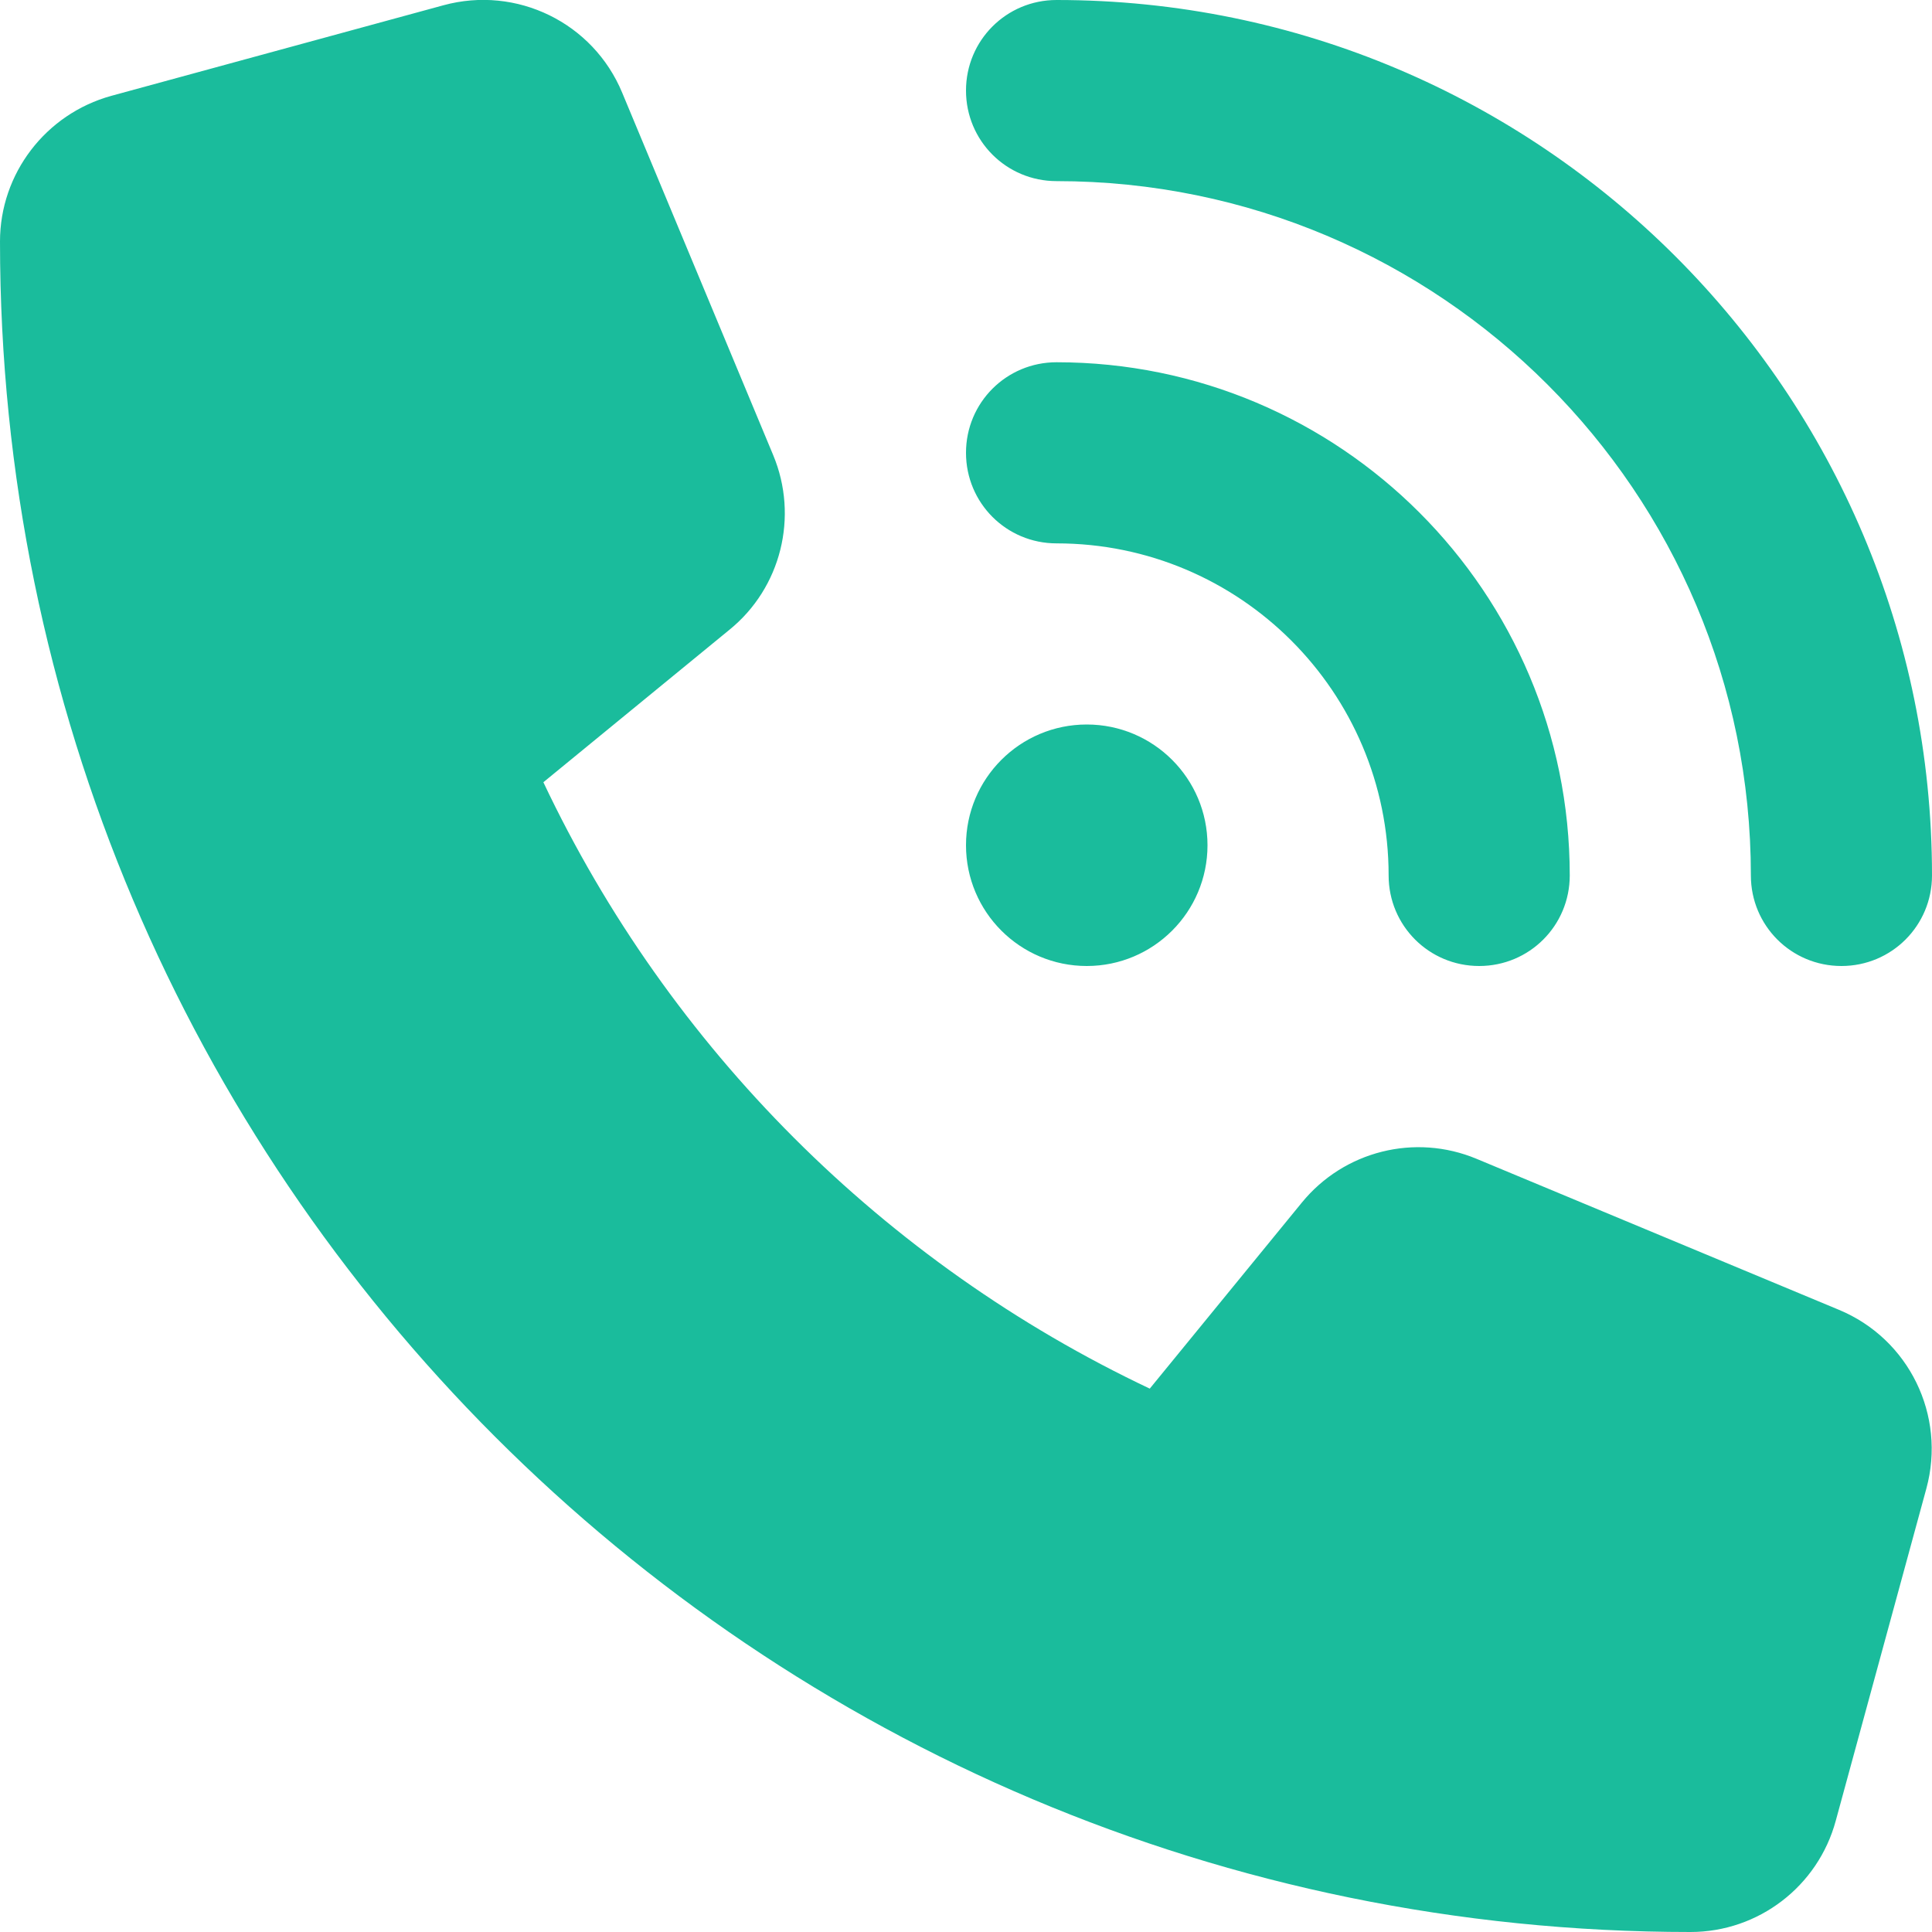
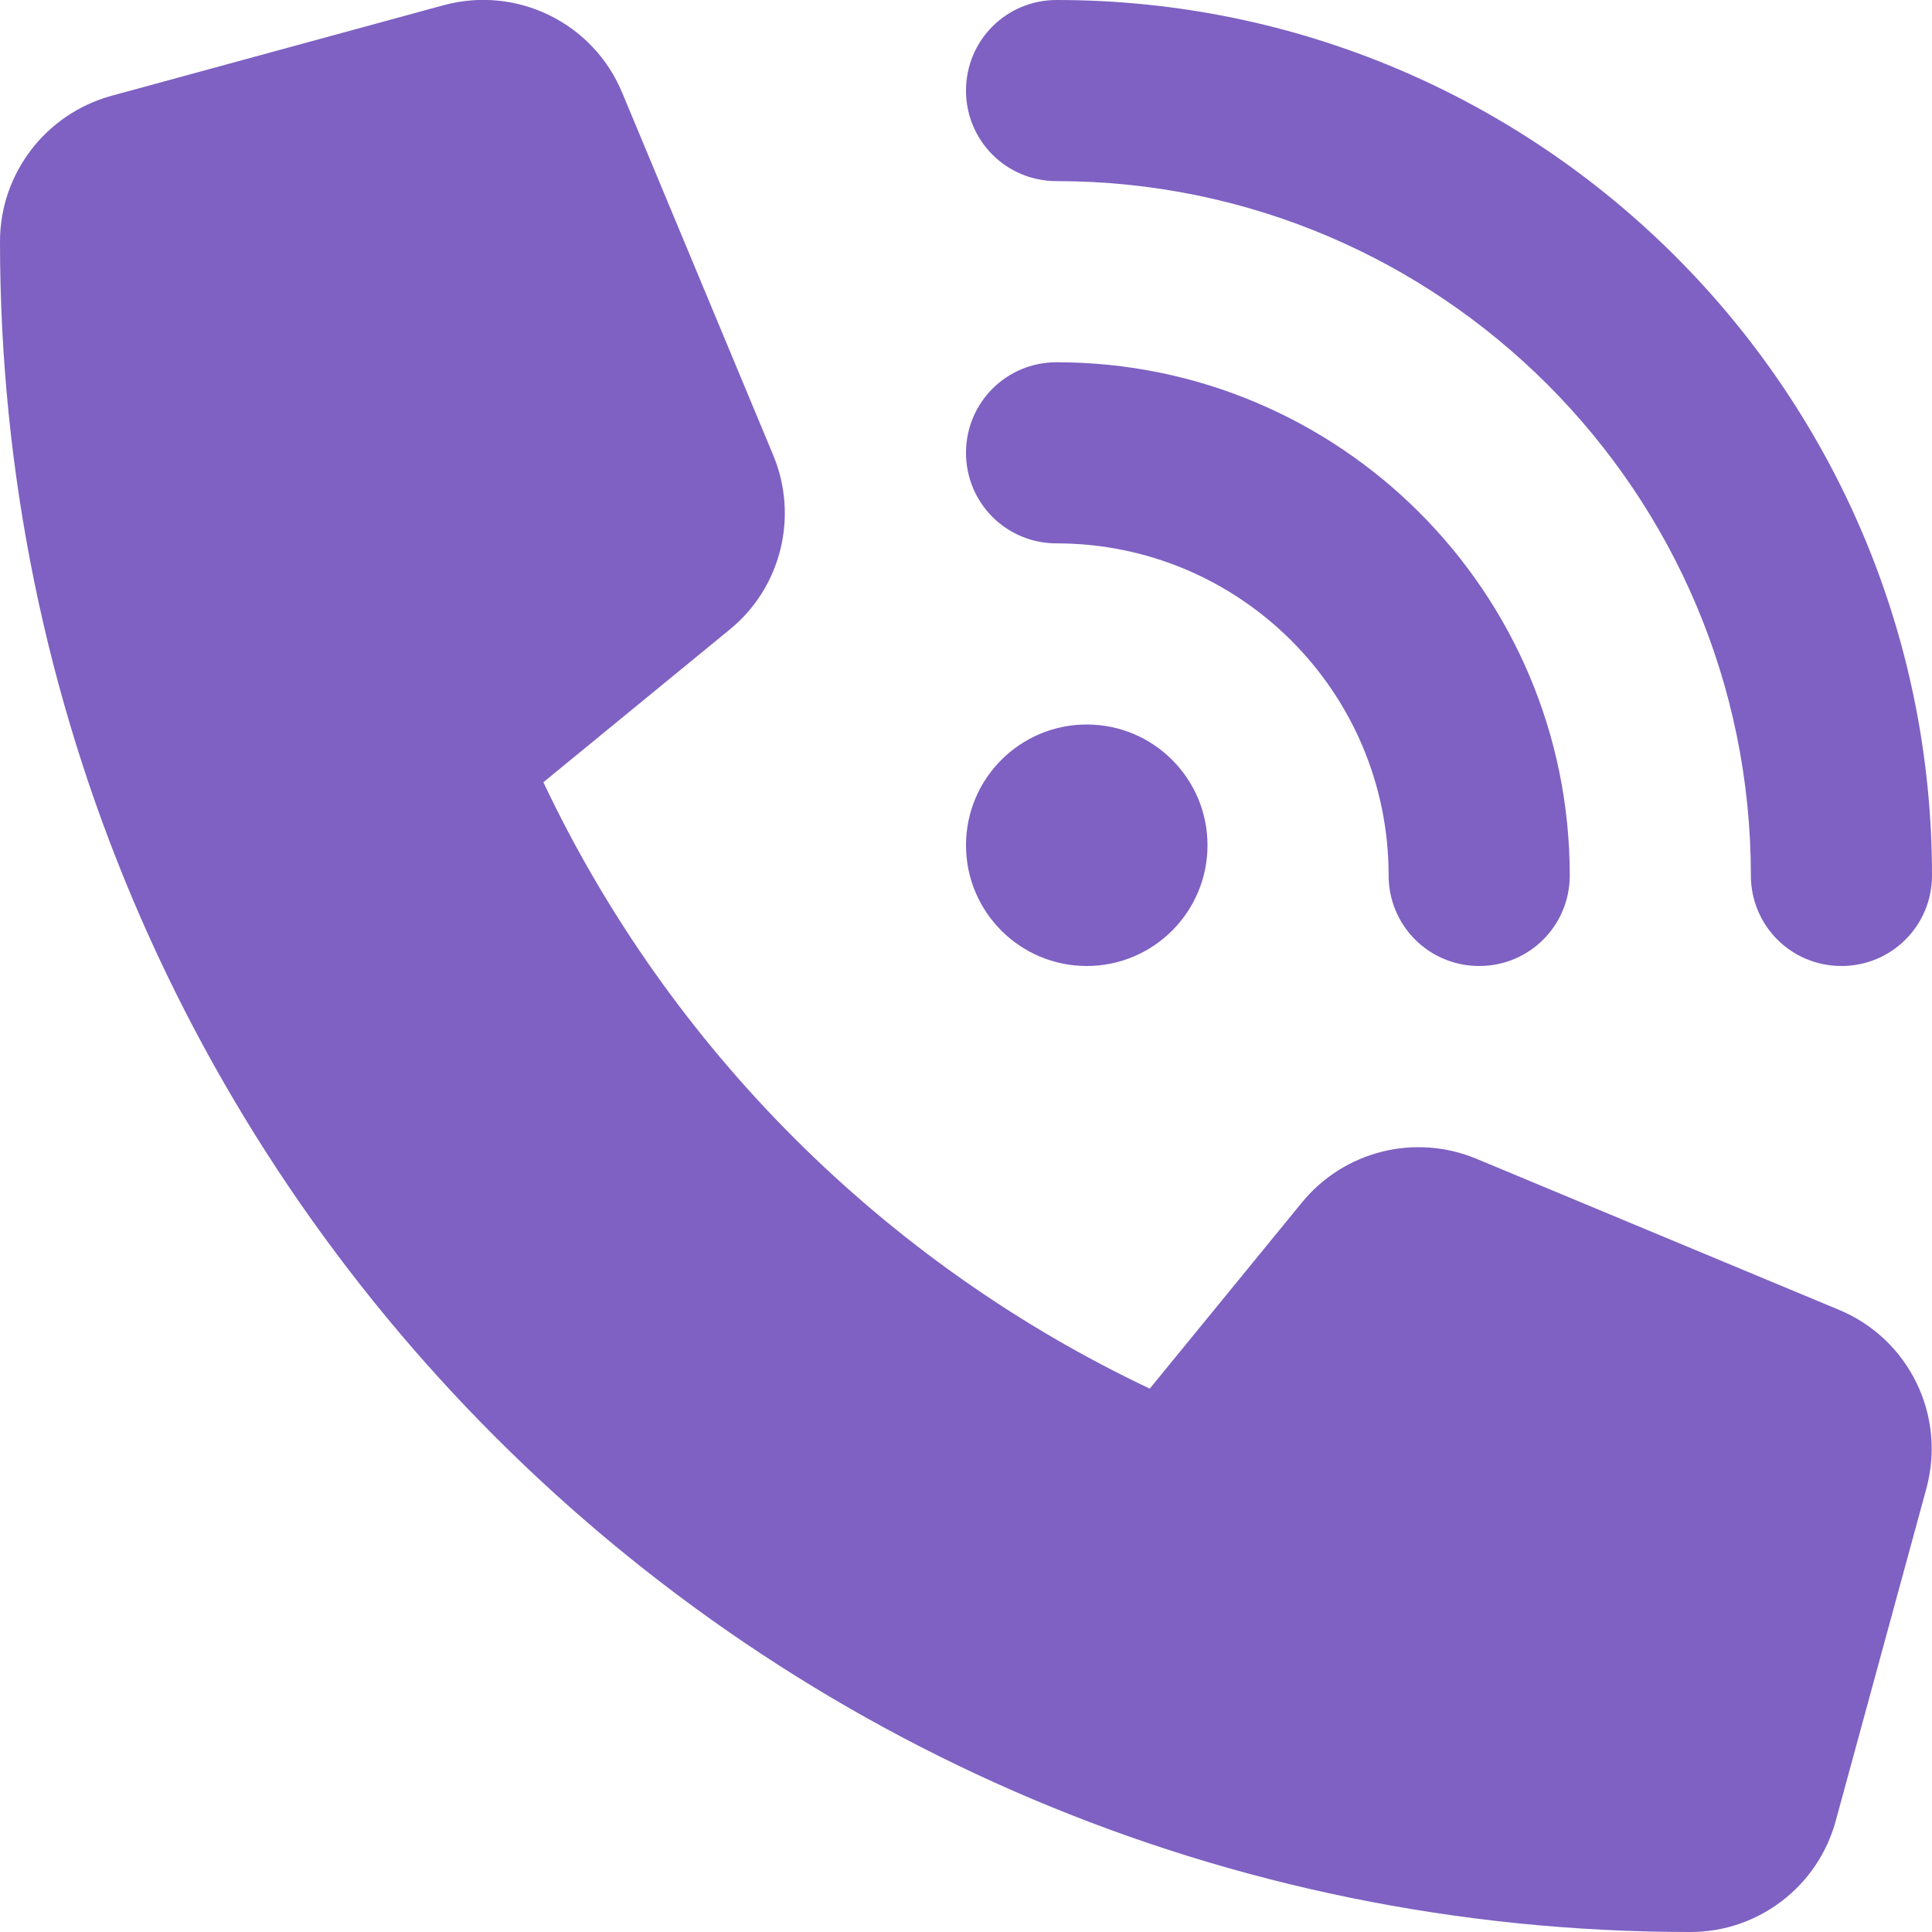
<svg xmlns="http://www.w3.org/2000/svg" viewBox="0 0 512 512" version="1.1" id="svg1">
  <defs id="defs1" />
-   <path d="M280 0C408.1 0 512 103.9 512 232c0 13.3-10.7 24-24 24s-24-10.7-24-24c0-101.6-82.4-184-184-184c-13.3 0-24-10.7-24-24s10.7-24 24-24zm8 192a32 32 0 1 1 0 64 32 32 0 1 1 0-64zm-32-72c0-13.3 10.7-24 24-24c75.1 0 136 60.9 136 136c0 13.3-10.7 24-24 24s-24-10.7-24-24c0-48.6-39.4-88-88-88c-13.3 0-24-10.7-24-24zM117.5 1.4c19.4-5.3 39.7 4.6 47.4 23.2l40 96c6.8 16.3 2.1 35.2-11.6 46.3L144 207.3c33.3 70.4 90.3 127.4 160.7 160.7L345 318.7c11.2-13.7 30-18.4 46.3-11.6l96 40c18.6 7.7 28.5 28 23.2 47.4l-24 88C481.8 499.9 466 512 448 512C200.6 512 0 311.4 0 64C0 46 12.1 30.2 29.5 25.4l88-24z" id="path1" style="fill:#1abc9c;fill-opacity:1" />
+   <path d="M280 0C408.1 0 512 103.9 512 232c0 13.3-10.7 24-24 24s-24-10.7-24-24c0-101.6-82.4-184-184-184c-13.3 0-24-10.7-24-24s10.7-24 24-24zm8 192a32 32 0 1 1 0 64 32 32 0 1 1 0-64zm-32-72c0-13.3 10.7-24 24-24c75.1 0 136 60.9 136 136c0 13.3-10.7 24-24 24s-24-10.7-24-24c0-48.6-39.4-88-88-88c-13.3 0-24-10.7-24-24zM117.5 1.4c19.4-5.3 39.7 4.6 47.4 23.2l40 96c6.8 16.3 2.1 35.2-11.6 46.3L144 207.3c33.3 70.4 90.3 127.4 160.7 160.7L345 318.7c11.2-13.7 30-18.4 46.3-11.6l96 40c18.6 7.7 28.5 28 23.2 47.4l-24 88C481.8 499.9 466 512 448 512C200.6 512 0 311.4 0 64C0 46 12.1 30.2 29.5 25.4l88-24z" id="path1" style="fill:#7e61c2;fill-opacity:1" />
</svg>
